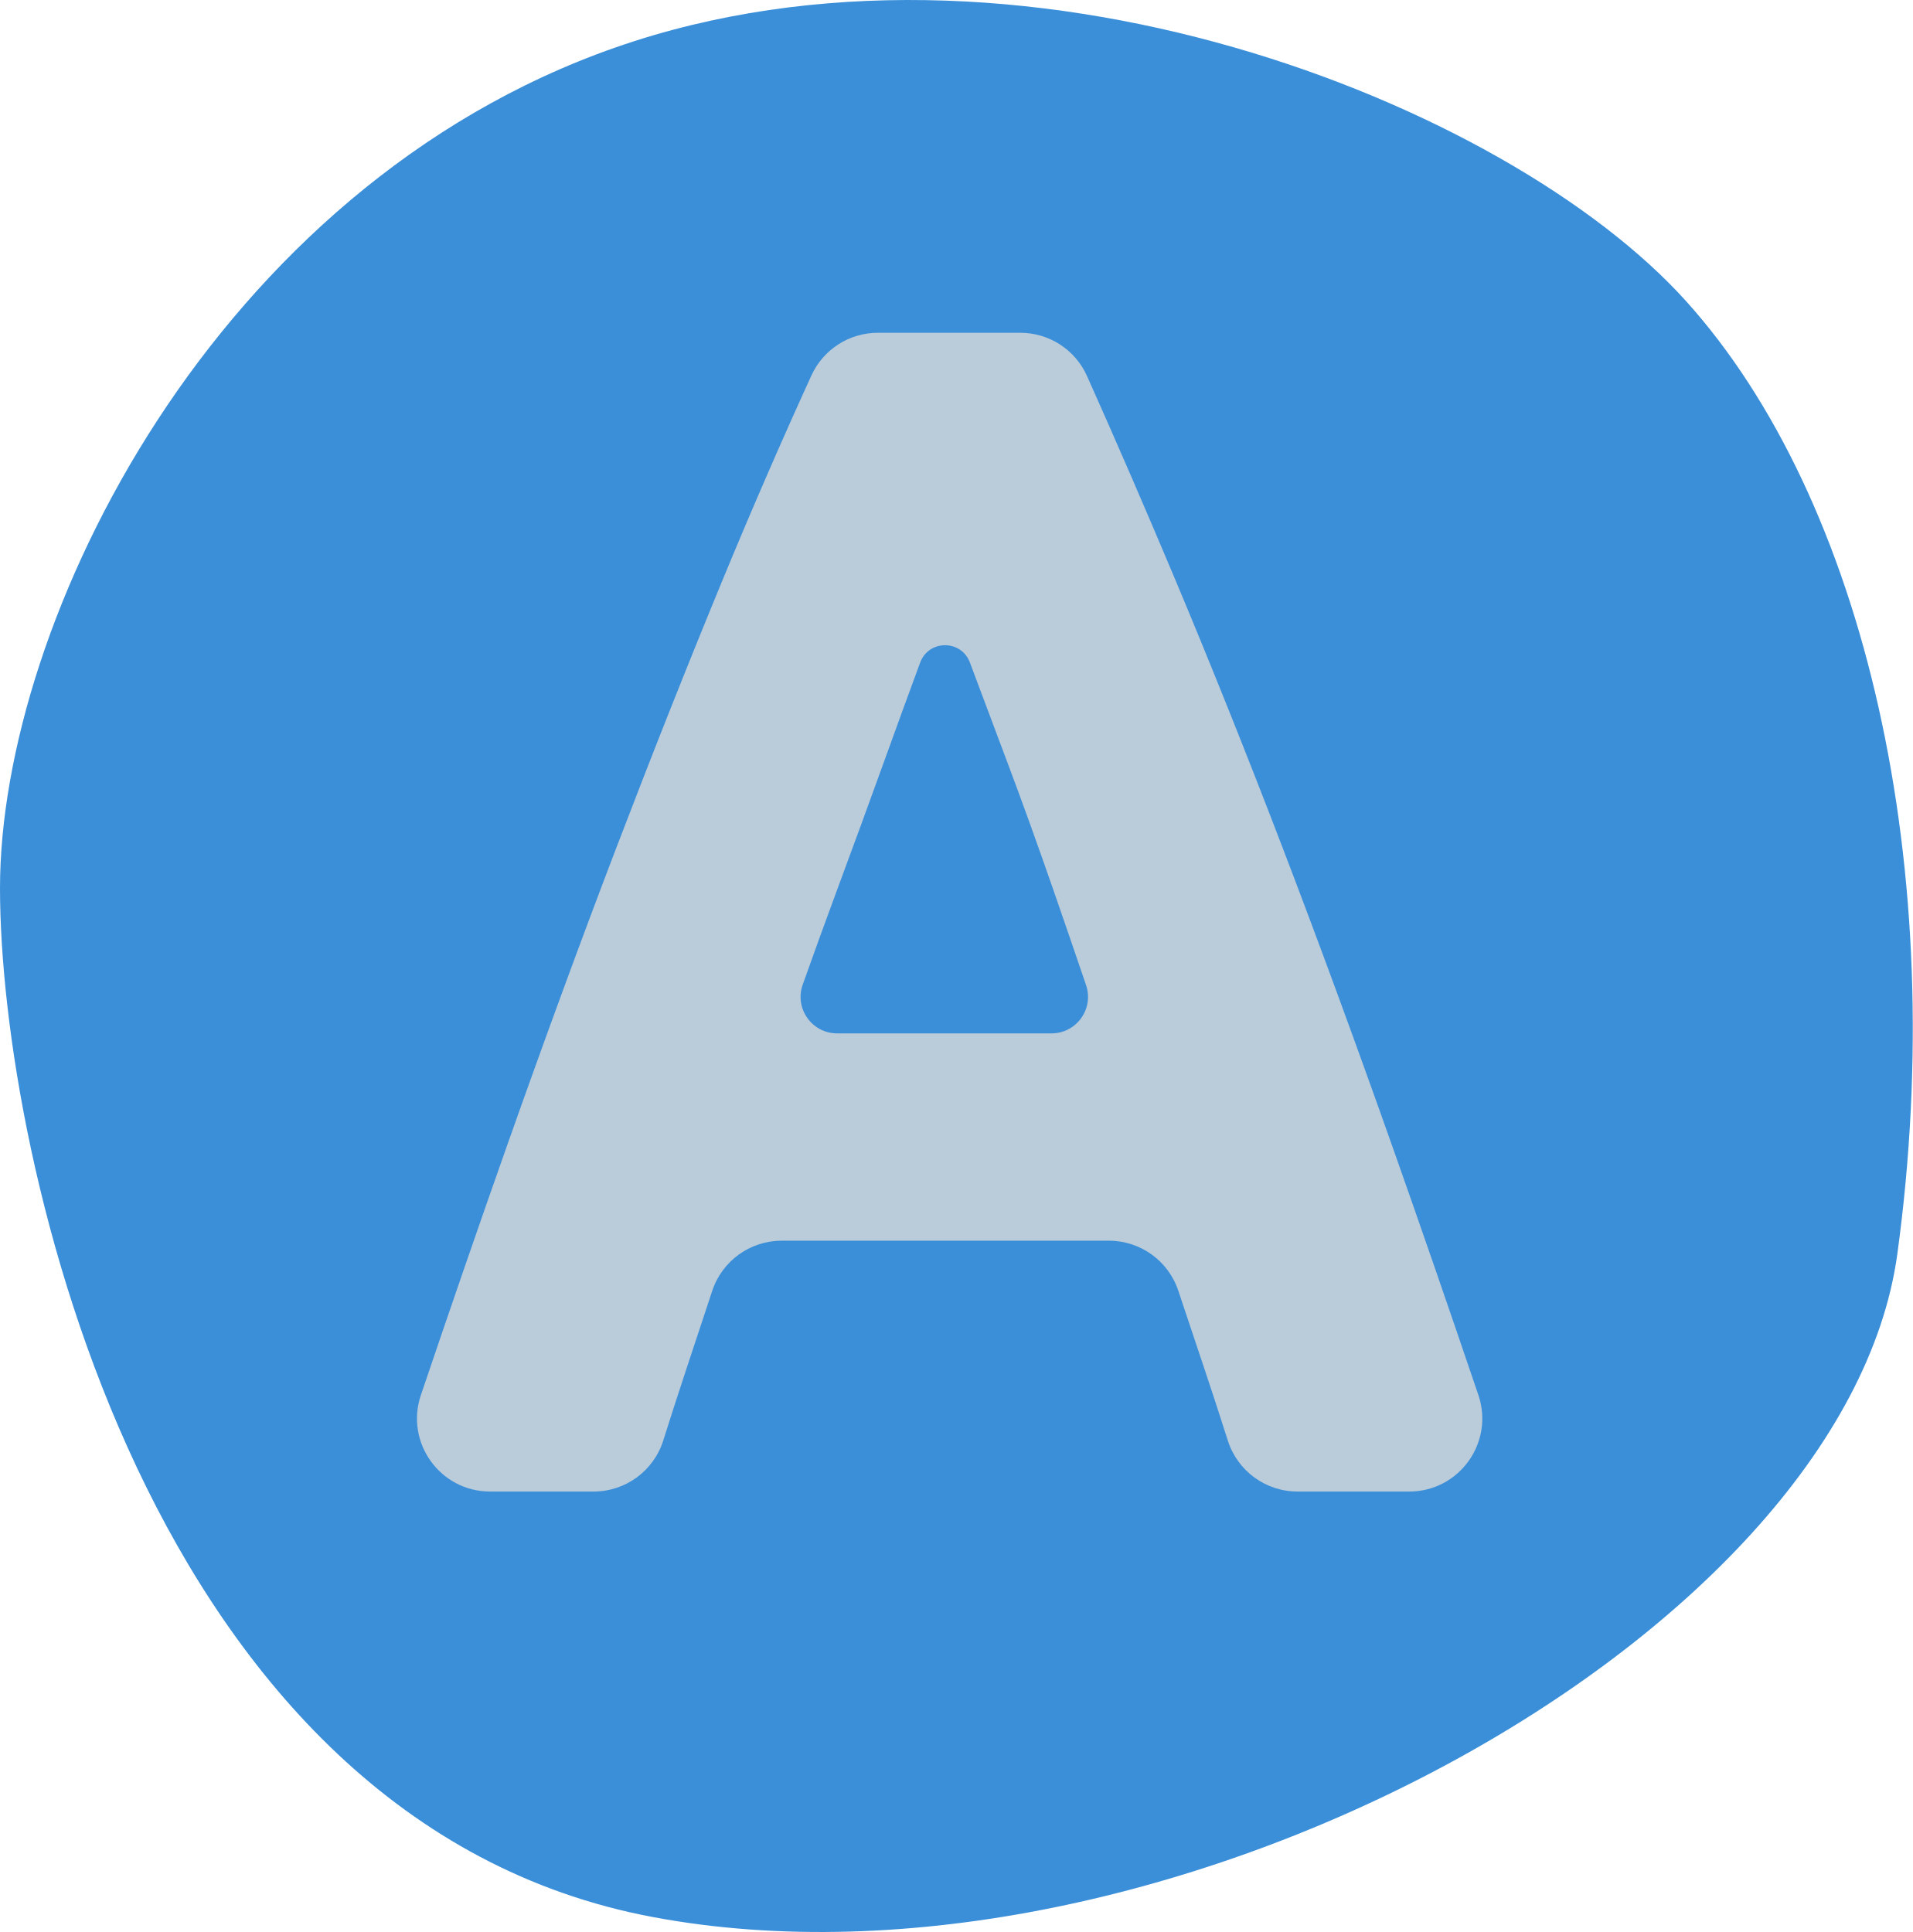
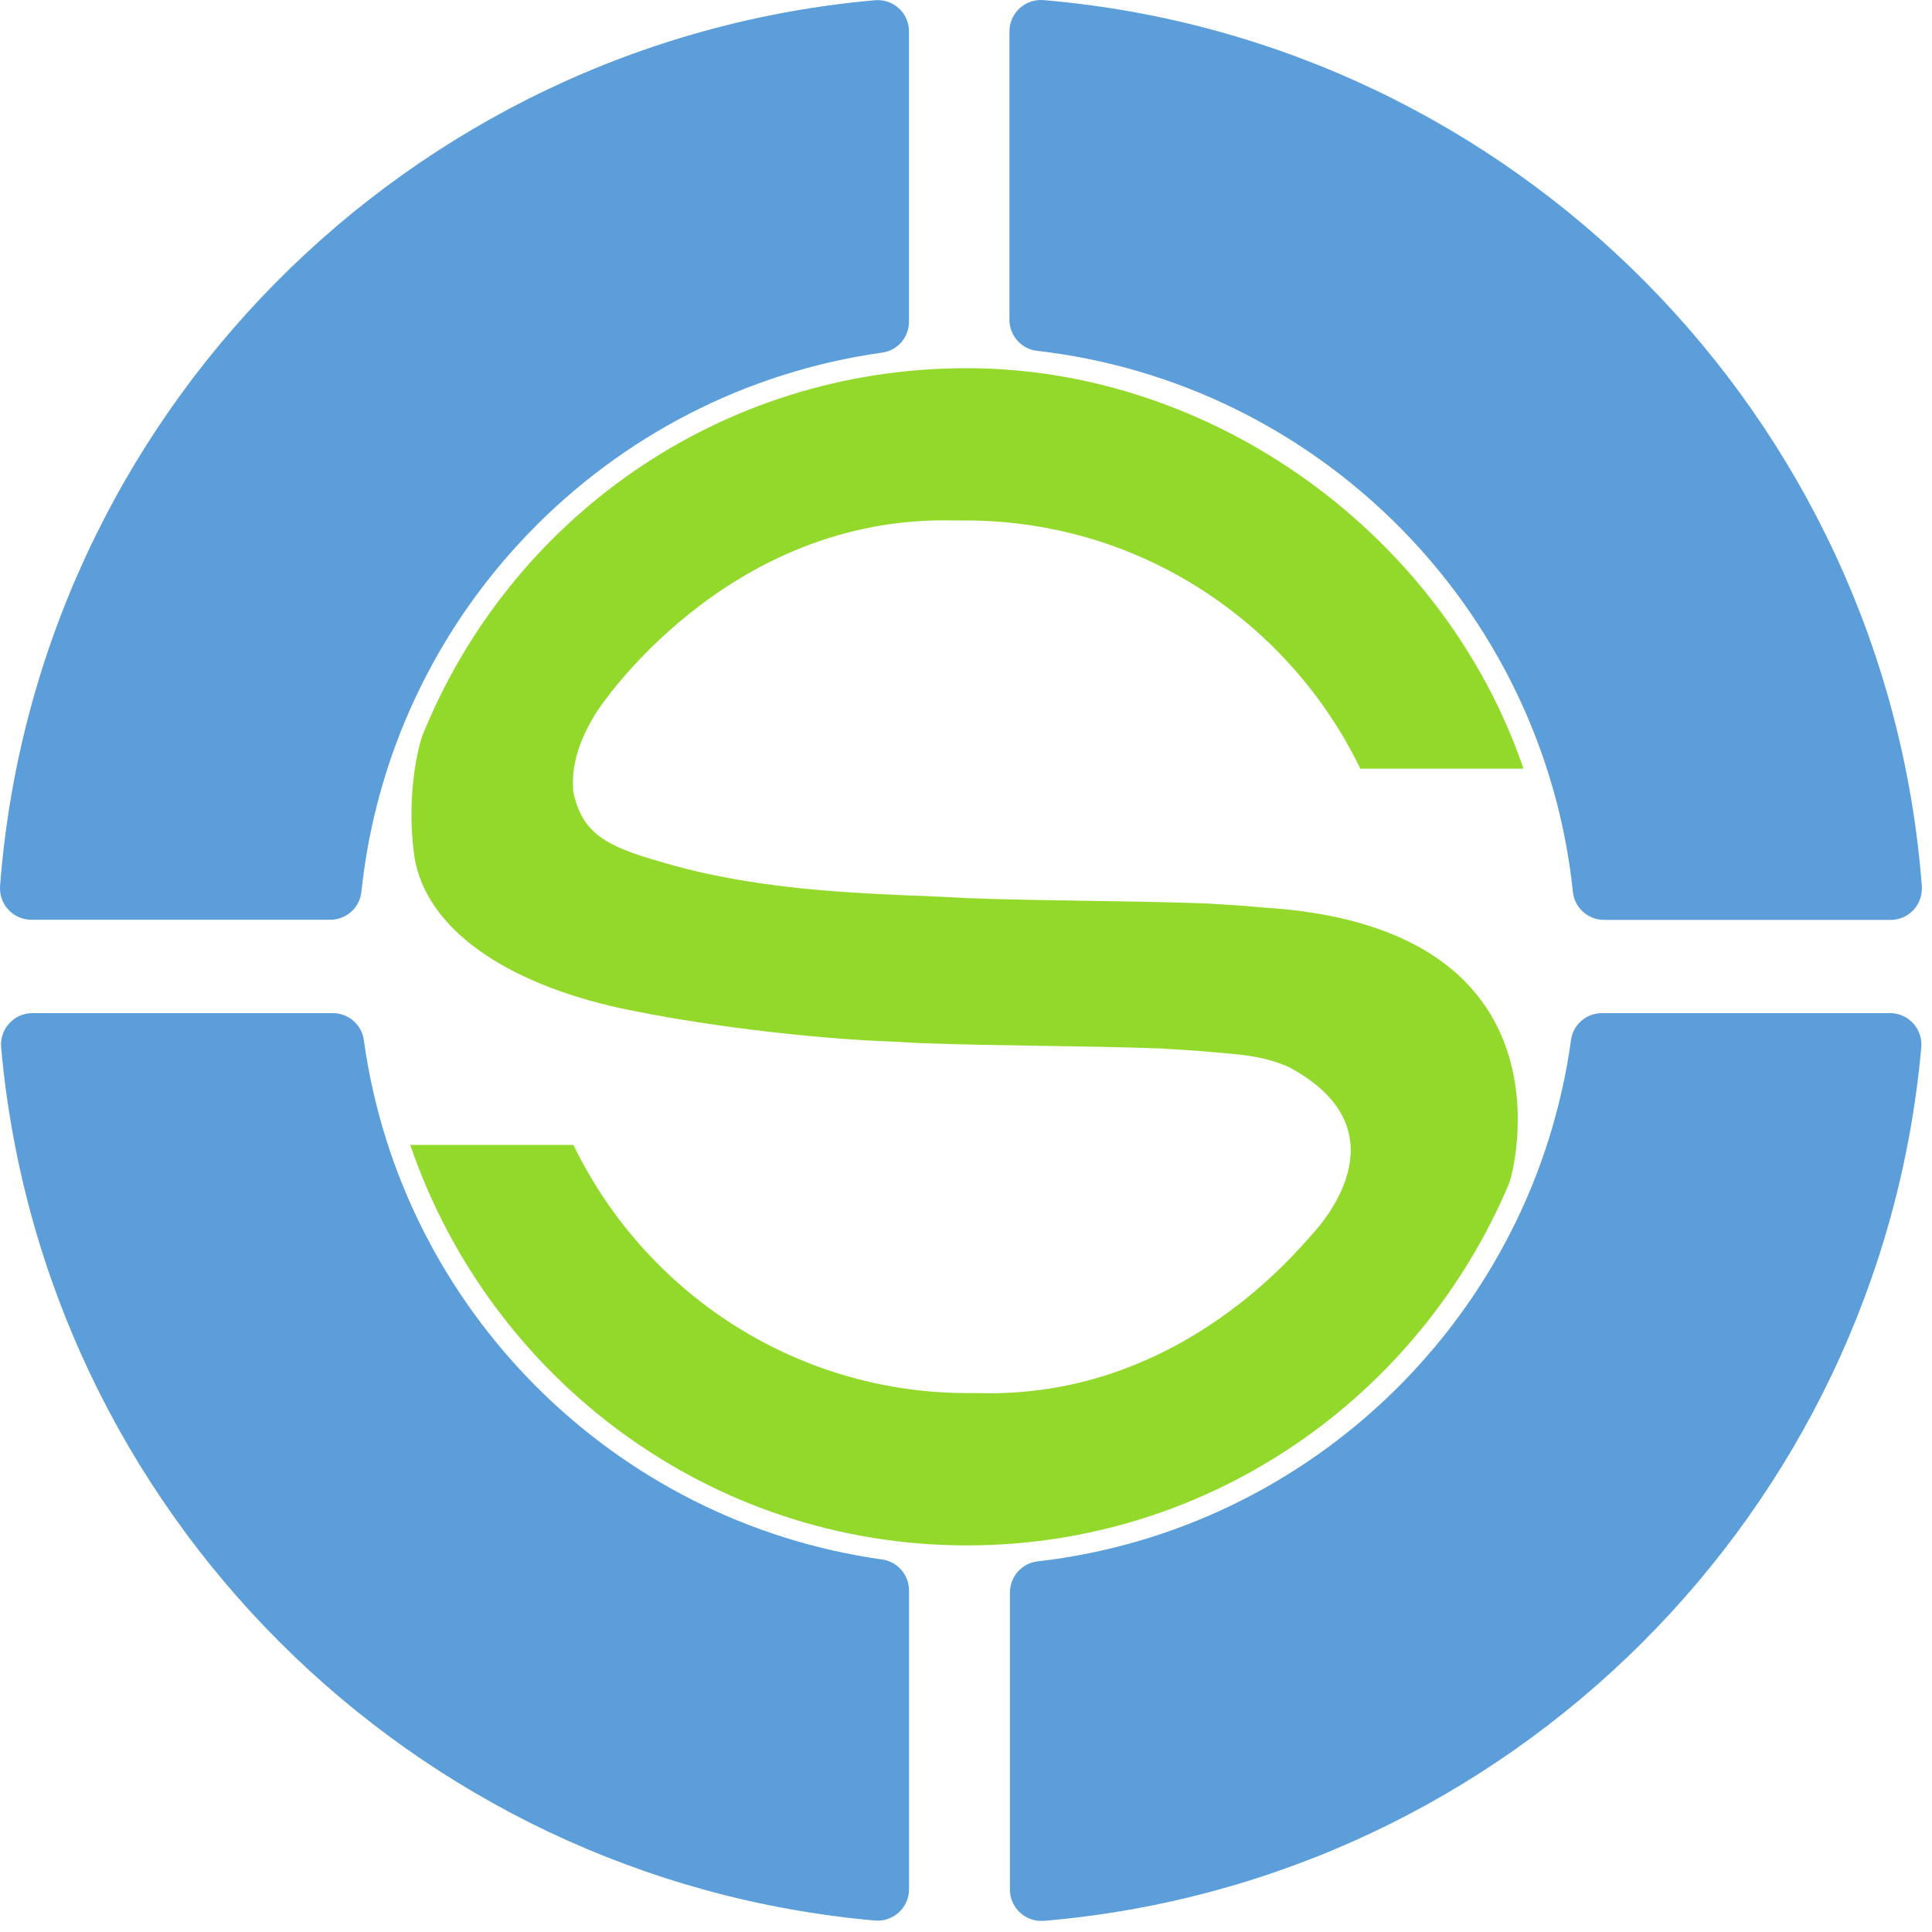
- <svg xmlns="http://www.w3.org/2000/svg" id="a" viewBox="0 0 479 483.892">
-   <path d="M154.126,11.888C53.927,46.904,0,155.378,0,222.433c0,67.05,36.854,234.012,163.579,257.732,126.72,23.706,298.388-69.709,311.561-166.165,13.173-96.45-8.075-188.824-52.954-238.621C377.306,25.583,254.325-23.128,154.126,11.888Z" fill="#3b8fd9" fill-rule="evenodd" stroke-width="0" />
-   <path d="M324.908,373.572c-7.976,0-15.02-5.171-17.438-12.771-1.911-6.007-3.901-12.107-5.971-18.298-2.152-6.436-4.3-12.858-6.441-19.262-2.495-7.461-9.48-12.488-17.347-12.488l-81.987 0c-7.887,0-14.885,5.054-17.364,12.542-2.126,6.421-4.255,12.851-6.384,19.294-2.043,6.172-4.004,12.24-5.883,18.202-2.399,7.612-9.459,12.783-17.441,12.783l-25.93-0c-12.519,0-21.339-12.298-17.327-24.156,7.49-22.133,14.688-42.978,21.597-62.535,9.372-26.522,18.537-51.512,27.509-74.965s17.805-45.714,26.508-66.798c7.167-17.359,14.564-34.39,22.186-51.088,2.973-6.513,9.48-10.684,16.64-10.684h35.671c7.215,0,13.756,4.236,16.701,10.823,7.448,16.654,14.807,33.639,22.078,50.95,8.846,21.084,17.768,43.345,26.752,66.798,8.984,23.453,18.168,48.443,27.552,74.965,6.918,19.555,14.127,40.397,21.63,62.526,4.021,11.86-4.8,24.165-17.323,24.165l-27.988 0ZM242.879,165.926c-2.153-5.769-10.314-5.758-12.45.017-.044.119-.088.237-.132.357-2.684,7.257-5.737,15.639-9.165,25.147-3.428,9.508-7.263,19.978-11.499,31.41-2.842,7.671-5.715,15.592-8.619,23.763-2.115,5.95,2.306,12.201,8.621,12.201l53.677-0c6.265,0,10.677-6.159,8.659-12.091-2.808-8.25-5.554-16.246-8.24-23.985-3.979-11.465-7.764-21.954-11.343-31.469-3.585-9.508-6.725-17.884-9.428-25.134l-.081-.217Z" fill="#bacbd9" stroke-width="0" />
+ <svg xmlns="http://www.w3.org/2000/svg" viewBox="0 0 490 490">
+   <g fill="#93D92B" stroke-width="0">
+     <path d="M319.92,230.14c81.9,4.79,63.18,68.89,63.18,68.89l-.41,1.22c-22.74,53.9-75.71,91.7-137.44,91.7-65.34,0-120.88-42.35-141.12-101.34l-.07-.23h41.36v-.02c17.94,37.03,55.56,62.58,99.12,62.96.24,0,.47,0,.71,0h2.88c43.19,1.23,72.11-25.7,84.27-39.84h0c7.32-7.81,21.31-28.76-5.88-43.04l-2.18-.82c-6.5-2.31-12.59-2.31-20.36-3.09l-9.37-.6c-20.94-.77-40.24-.6-61.19-1.37l-7.31-.39c-21.85-.82-49.46-4.35-68.61-8.44-29.25-6.36-49.73-20.19-52.47-38.88l-.11-1.05c-1.94-15.25,1.69-27.6,1.69-27.6l.42-1.39c22.17-55.17,75.53-93.43,138.16-93.43s120.88,42.35,141.12,101.34l.07.23h-41.36v.02c-17.94-37.03-55.56-62.58-99.12-62.96-.24,0-.47,0-.71,0h-2.88c-58.44-1.67-90.77,48.24-90.77,48.24l-.11.17c-3.48,5.39-6.64,12.44-6.05,19.78l-.07.14c2.09,11,8.45,14.28,22.02,18.17l.21.06c4.77,1.42,9.23,2.49,11.61,3,19.15,4.09,36.73,5,58.58,5.82l7.31.39c20.95.77,40.24.6,61.19,1.37l9.37.6c3.03.3,5.8.48,8.44.73" />
+   </g>
+   <g fill="#5B9ED9" stroke-width="0">
+     <path d="M264.8,487.17c117.9-10.04,211.94-103.76,222.48-221.52.42-4.67-3.24-8.7-7.93-8.7h-73.05c-3.95,0-7.31,2.9-7.85,6.8-9.57,69.48-65.32,124.22-135.28,132.25-4.01.46-7.03,3.88-7.03,7.91v75.33c0,4.67,4,8.31,8.65,7.92" />
+     <path d="M.29,265.67c10.52,117.45,104.1,210.98,221.57,221.42,4.66.42,8.69-3.24,8.69-7.92v-75.78c0-3.95-2.9-7.32-6.81-7.87-68.15-9.55-122.05-63.54-131.46-131.73-.54-3.93-3.92-6.84-7.88-6.84H8.24c-4.7,0-8.37,4.04-7.95,8.72" />
+     <path d="M91.66,226.2c7.39-70.57,62.27-127.01,132.1-136.77,3.9-.54,6.78-3.91,6.78-7.84V7.94c0-4.65-4-8.29-8.64-7.88C103.35,10.58,9.12,105.72.02,224.67c-.35,4.63,3.29,8.6,7.93,8.6h75.82c4.05,0,7.46-3.05,7.88-7.07" />
+     <path d="M487.42,224.73C478.31,105.49,383.65,10.17,264.7.03c-4.66-.4-8.68,3.26-8.68,7.94v73.12c0,4.02,3,7.43,6.99,7.89,71.64,8.21,128.39,65.4,135.92,137.24.42,4.04,3.85,7.09,7.91,7.09h72.66c4.64,0,8.27-3.96,7.91-8.58" />
+   </g>
</svg>
